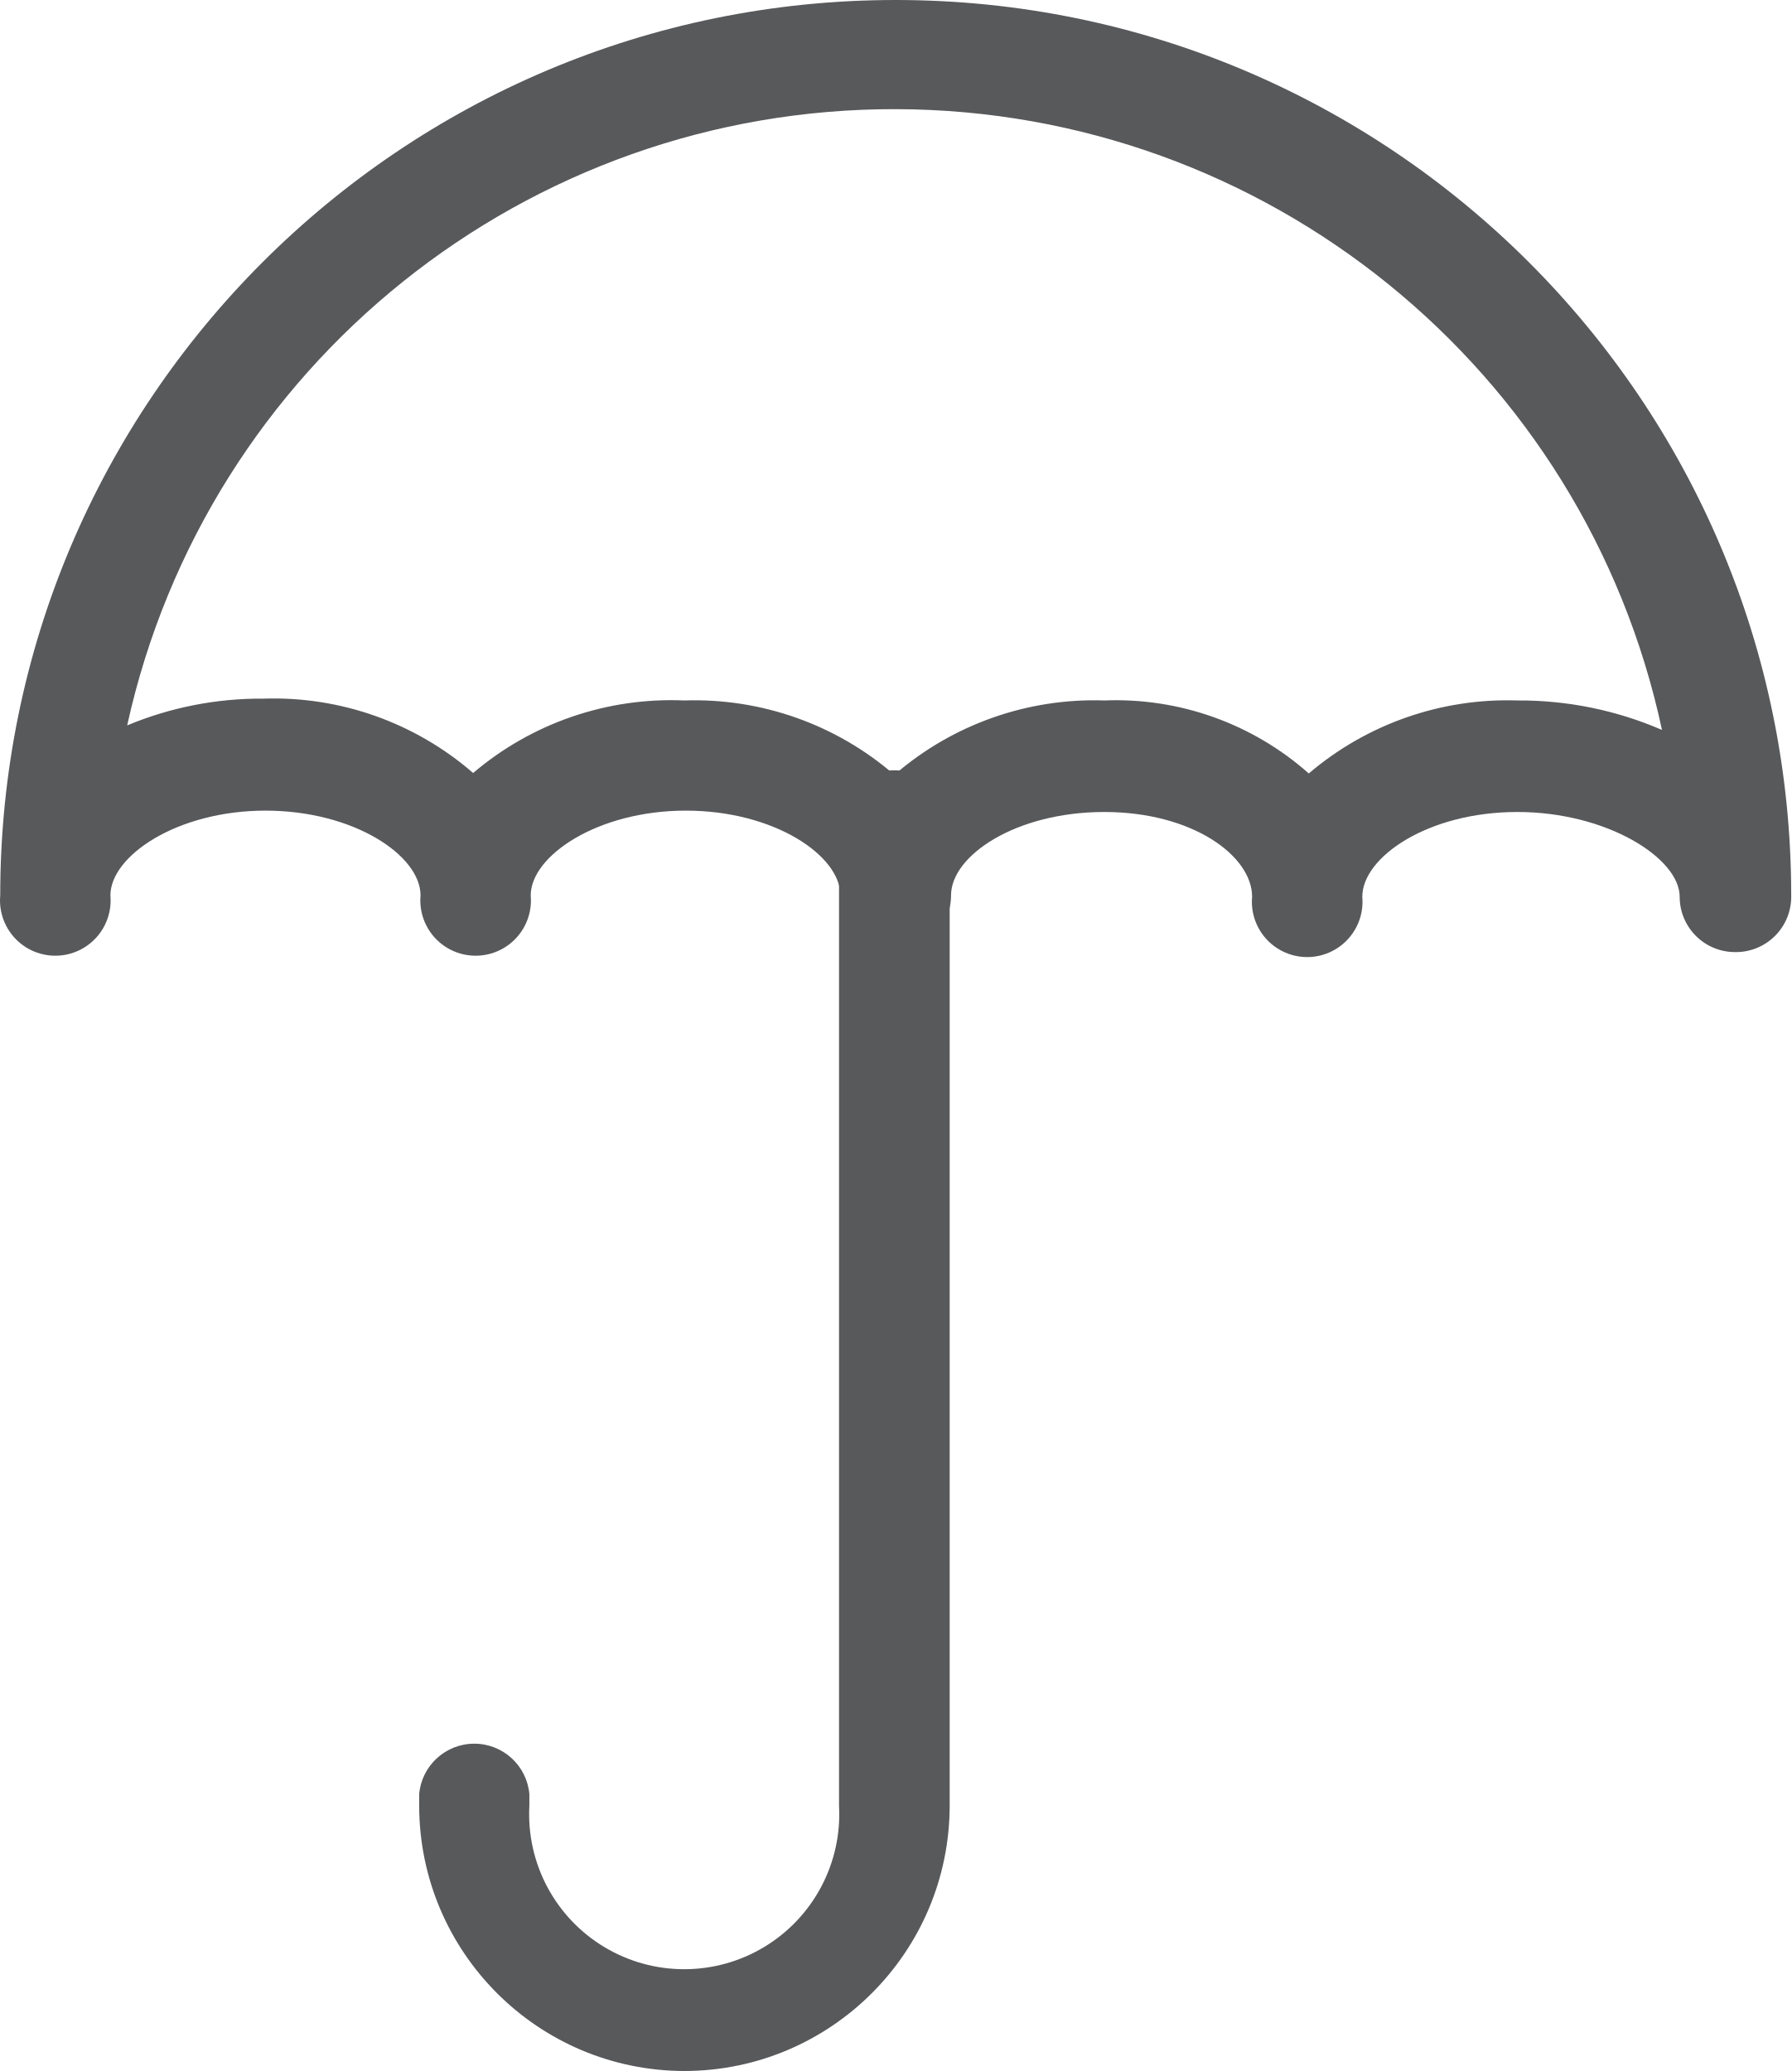
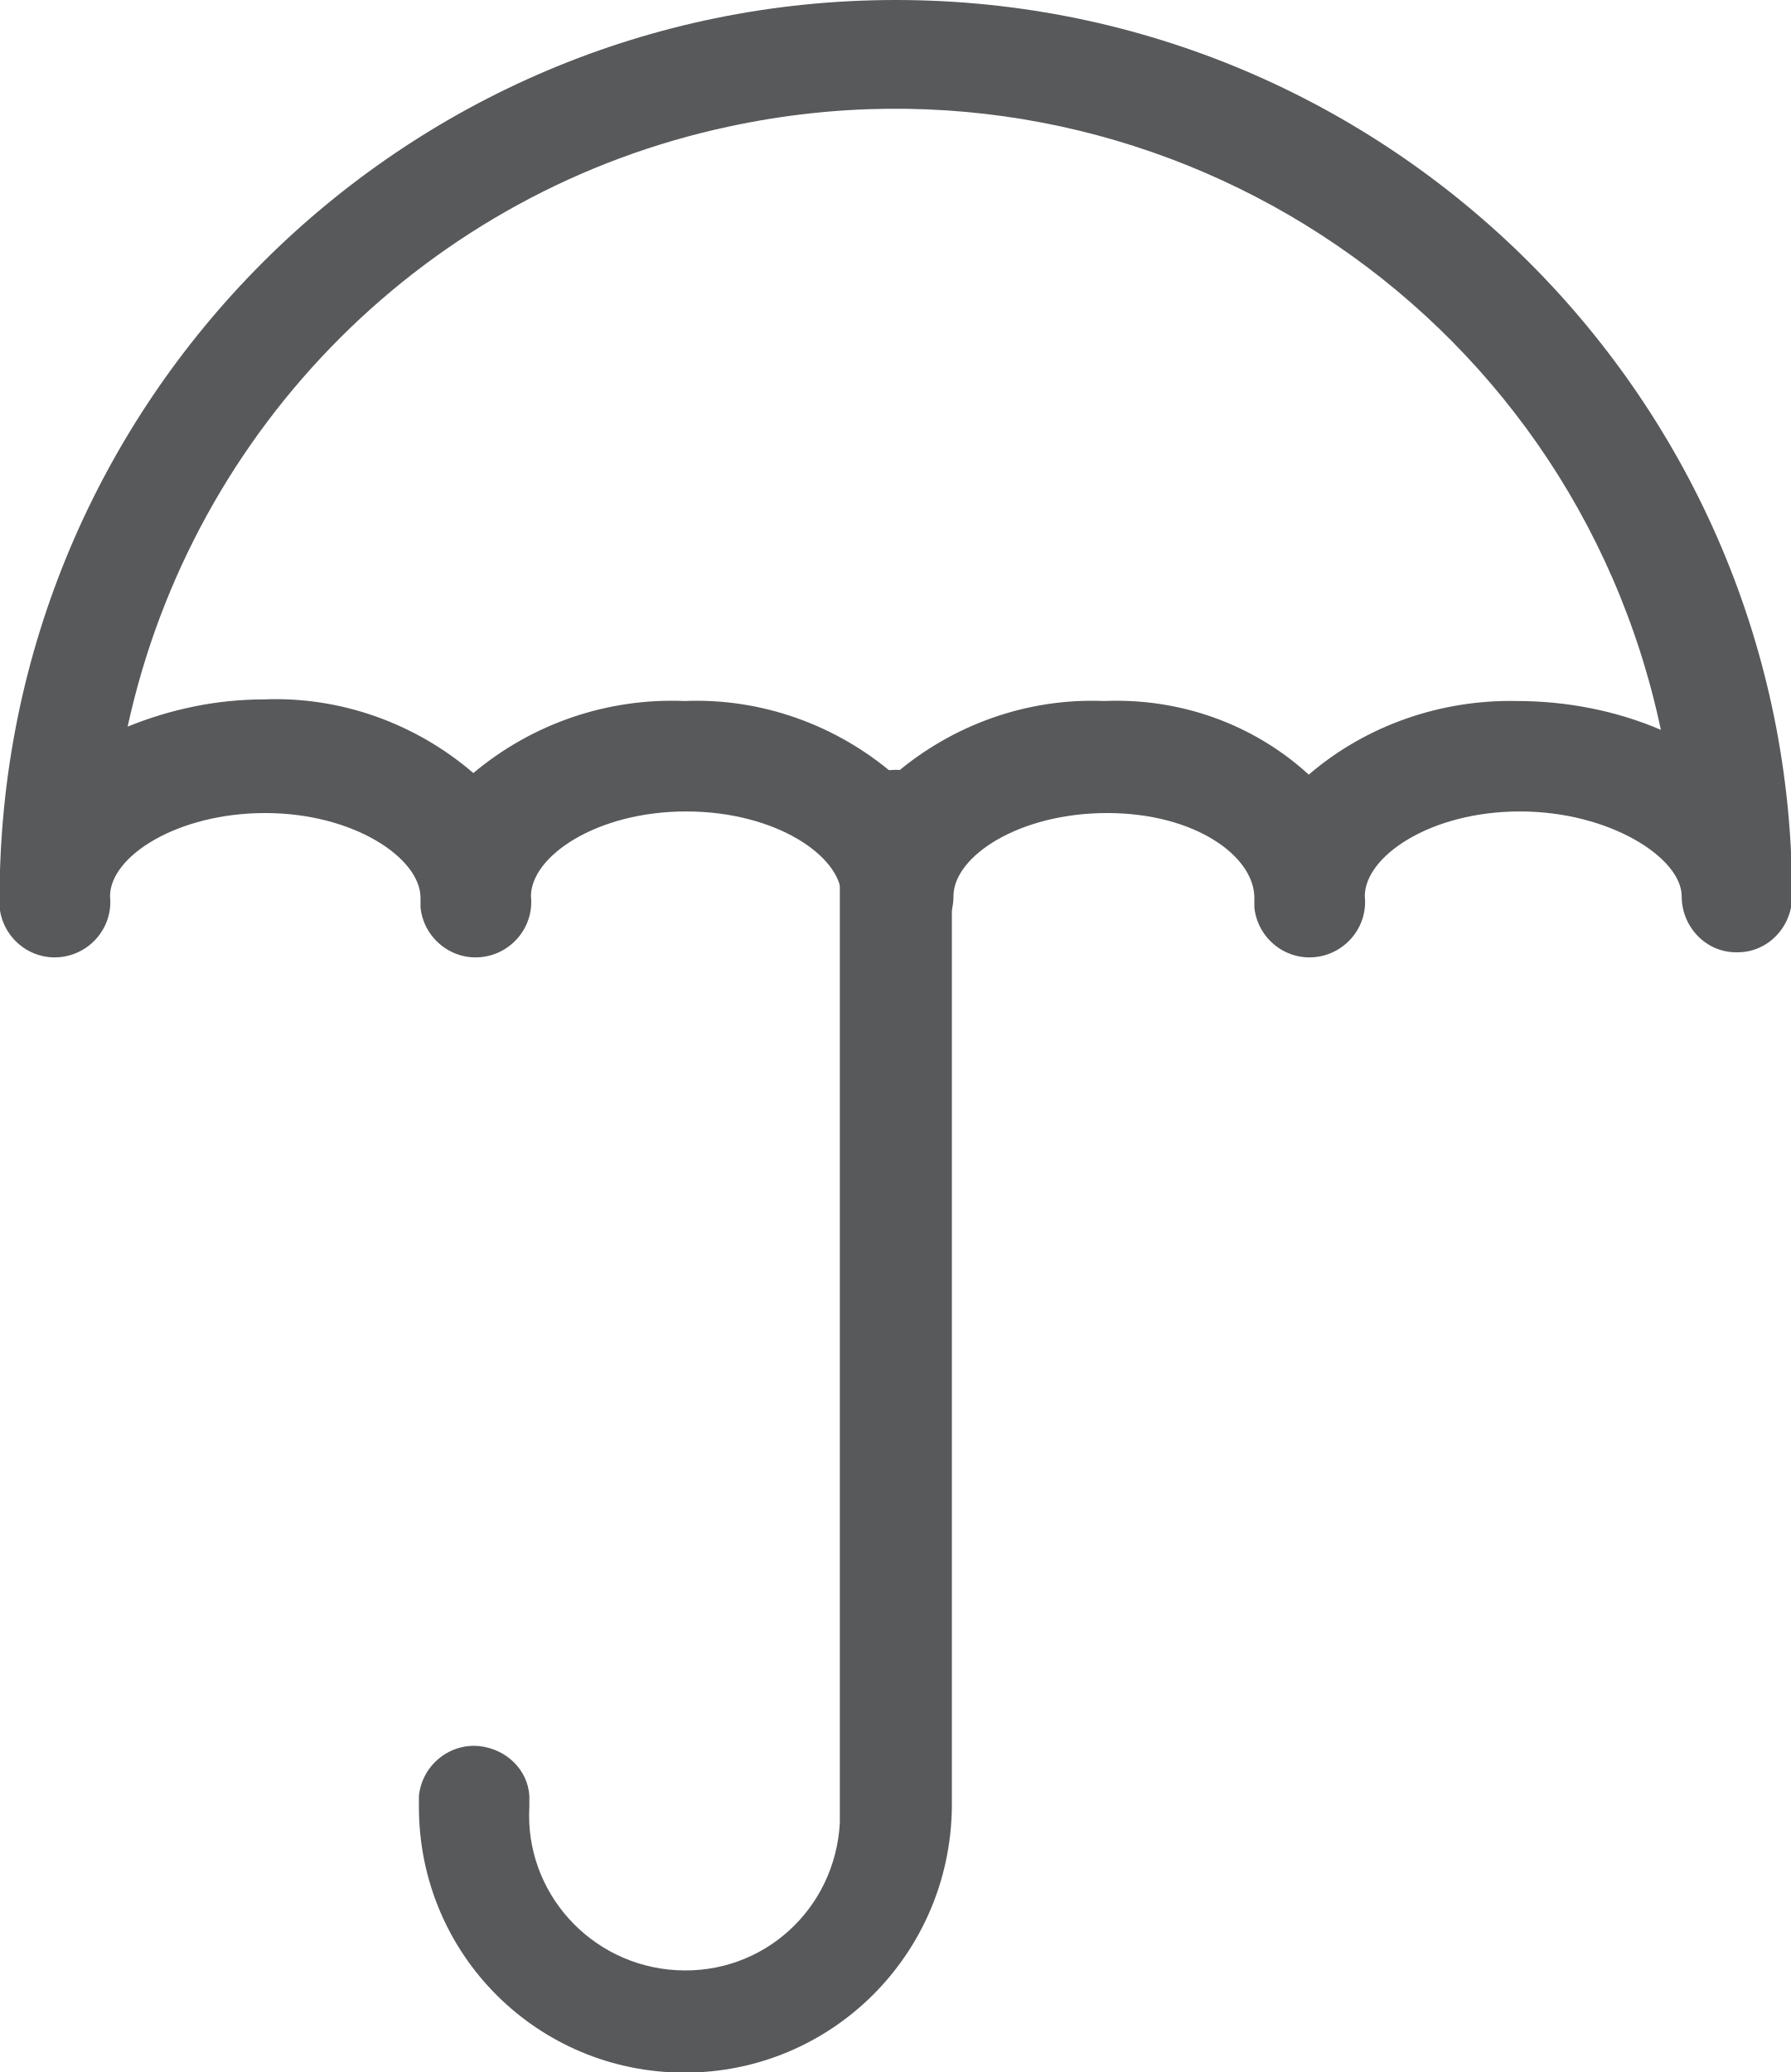
- <svg xmlns="http://www.w3.org/2000/svg" id="svg240086" version="1.1" viewBox="0 0 15.96 18.454" height="18.454mm" width="15.96mm">
-   <defs id="defs240080" />
-   <g transform="translate(271.8072,-107.8563)" id="layer1">
-     <g style="stroke-width:0.655" transform="matrix(0.4039842,0,0,0.4039842,-271.8173,107.8563)" id="Layer_2-631-8" data-name="Layer 2">
-       <g style="stroke-width:0.655" id="Layer_1-2-759-0" data-name="Layer 1">
-         <path style="fill:#58595b;stroke-width:0.655" class="cls-1" d="M 15.12,45.68 A 5.86,5.86 0 0 1 9.27,39.83 v -0.26 a 1.22,1.22 0 0 1 2.43,0 v 0.26 a 3.42,3.42 0 1 0 6.83,0 V 18.21 a 1.22,1.22 0 1 1 2.44,0 v 21.62 a 5.86,5.86 0 0 1 -5.85,5.85 z" id="path5728-8" />
-         <path style="fill:#58595b;stroke-width:0.655" class="cls-1" d="m 38.28,21 a 1.22,1.22 0 0 1 -1.21,-1.22 c 0,-0.85 -1.6,-1.87 -3.58,-1.87 -1.98,0 -3.42,1 -3.42,1.87 a 1.22,1.22 0 1 1 -2.43,0 c 0,-0.9 -1.31,-1.87 -3.26,-1.87 -1.95,0 -3.38,0.96 -3.38,1.84 a 1.22,1.22 0 0 1 -2.44,0 c 0,-0.88 -1.46,-1.87 -3.41,-1.87 -1.95,0 -3.42,1 -3.42,1.87 a 1.22,1.22 0 1 1 -2.43,0 c 0,-0.88 -1.47,-1.87 -3.42,-1.87 -1.95,0 -3.42,1 -3.42,1.87 a 1.22,1.22 0 1 1 -2.43,0 19.75,19.75 0 0 1 39.5,0 A 1.22,1.22 0 0 1 38.28,21 Z M 15.12,15.45 a 6.73,6.73 0 0 1 4.63,1.64 6.73,6.73 0 0 1 4.63,-1.64 6.41,6.41 0 0 1 4.51,1.61 6.75,6.75 0 0 1 4.6,-1.61 7.9,7.9 0 0 1 3.19,0.65 17.32,17.32 0 0 0 -33.85,-0.1 7.64,7.64 0 0 1 3,-0.59 6.71,6.71 0 0 1 4.63,1.64 6.74,6.74 0 0 1 4.66,-1.6 z" id="path5730-1" />
+ <svg xmlns="http://www.w3.org/2000/svg" version="1.1" id="svg240086" x="0px" y="0px" viewBox="0 0 45.2 52.3" style="enable-background:new 0 0 45.2 52.3;" xml:space="preserve">
+   <style type="text/css">
+ 	.st0{fill:#58595B;}
+ </style>
+   <g id="layer1" transform="translate(271.8072,-107.8563)">
+     <g id="Layer_2-631-8" transform="matrix(0.4039842,0,0,0.4039842,-271.8173,107.8563)">
+       <g id="Layer_1-2-759-0">
+         <path id="path5728-8" class="st0" d="M42.8,129.5c-9.2,0-16.6-7.4-16.6-16.6v-0.7c0.2-1.9,1.9-3.3,3.8-3.1c1.7,0.2,3,1.5,3.1,3.1     v0.7c-0.3,5.3,3.8,9.9,9.2,10.2s9.9-3.8,10.2-9.2c0-0.3,0-0.7,0-1V51.6c0-1.9,1.5-3.5,3.5-3.5c1.9,0,3.5,1.5,3.5,3.5v61.3     C59.4,122.1,52,129.5,42.8,129.5z" />
+         <path id="path5730-1" class="st0" d="M108.5,59.5c-1.9,0-3.4-1.6-3.4-3.5c0-2.4-4.5-5.3-10.1-5.3c-5.6,0-9.7,2.8-9.7,5.3     c0.2,1.9-1.2,3.6-3.1,3.8c-1.9,0.2-3.6-1.2-3.8-3.1c0-0.2,0-0.4,0-0.6c0-2.6-3.7-5.3-9.2-5.3s-9.6,2.7-9.6,5.2     c0,1.9-1.5,3.5-3.5,3.5c-1.9,0-3.5-1.5-3.5-3.5c0-2.5-4.1-5.3-9.7-5.3s-9.7,2.8-9.7,5.3c0.2,1.9-1.2,3.6-3.1,3.8     c-1.9,0.2-3.6-1.2-3.8-3.1c0-0.2,0-0.4,0-0.6c0-2.5-4.2-5.3-9.7-5.3S6.9,53.5,6.9,56c0.2,1.9-1.2,3.6-3.1,3.8     c-1.9,0.2-3.6-1.2-3.8-3.1c0-0.2,0-0.4,0-0.6C0,25.1,25.1,0,56,0c30.9,0,56,25.1,56,56c0,1.9-1.5,3.5-3.4,3.5     C108.6,59.5,108.5,59.5,108.5,59.5z M42.8,43.8c4.8-0.2,9.5,1.5,13.1,4.6c3.6-3.1,8.3-4.8,13.1-4.6c4.7-0.2,9.3,1.4,12.8,4.6     c3.6-3.1,8.3-4.7,13-4.6c3.1,0,6.2,0.6,9,1.8C98.2,19.1,72.2,2.2,45.6,7.9C26.8,11.9,12.1,26.6,8,45.4c2.7-1.1,5.6-1.7,8.5-1.7     c4.8-0.2,9.5,1.5,13.1,4.6C33.3,45.2,38,43.6,42.8,43.8z" />
      </g>
    </g>
  </g>
</svg>
